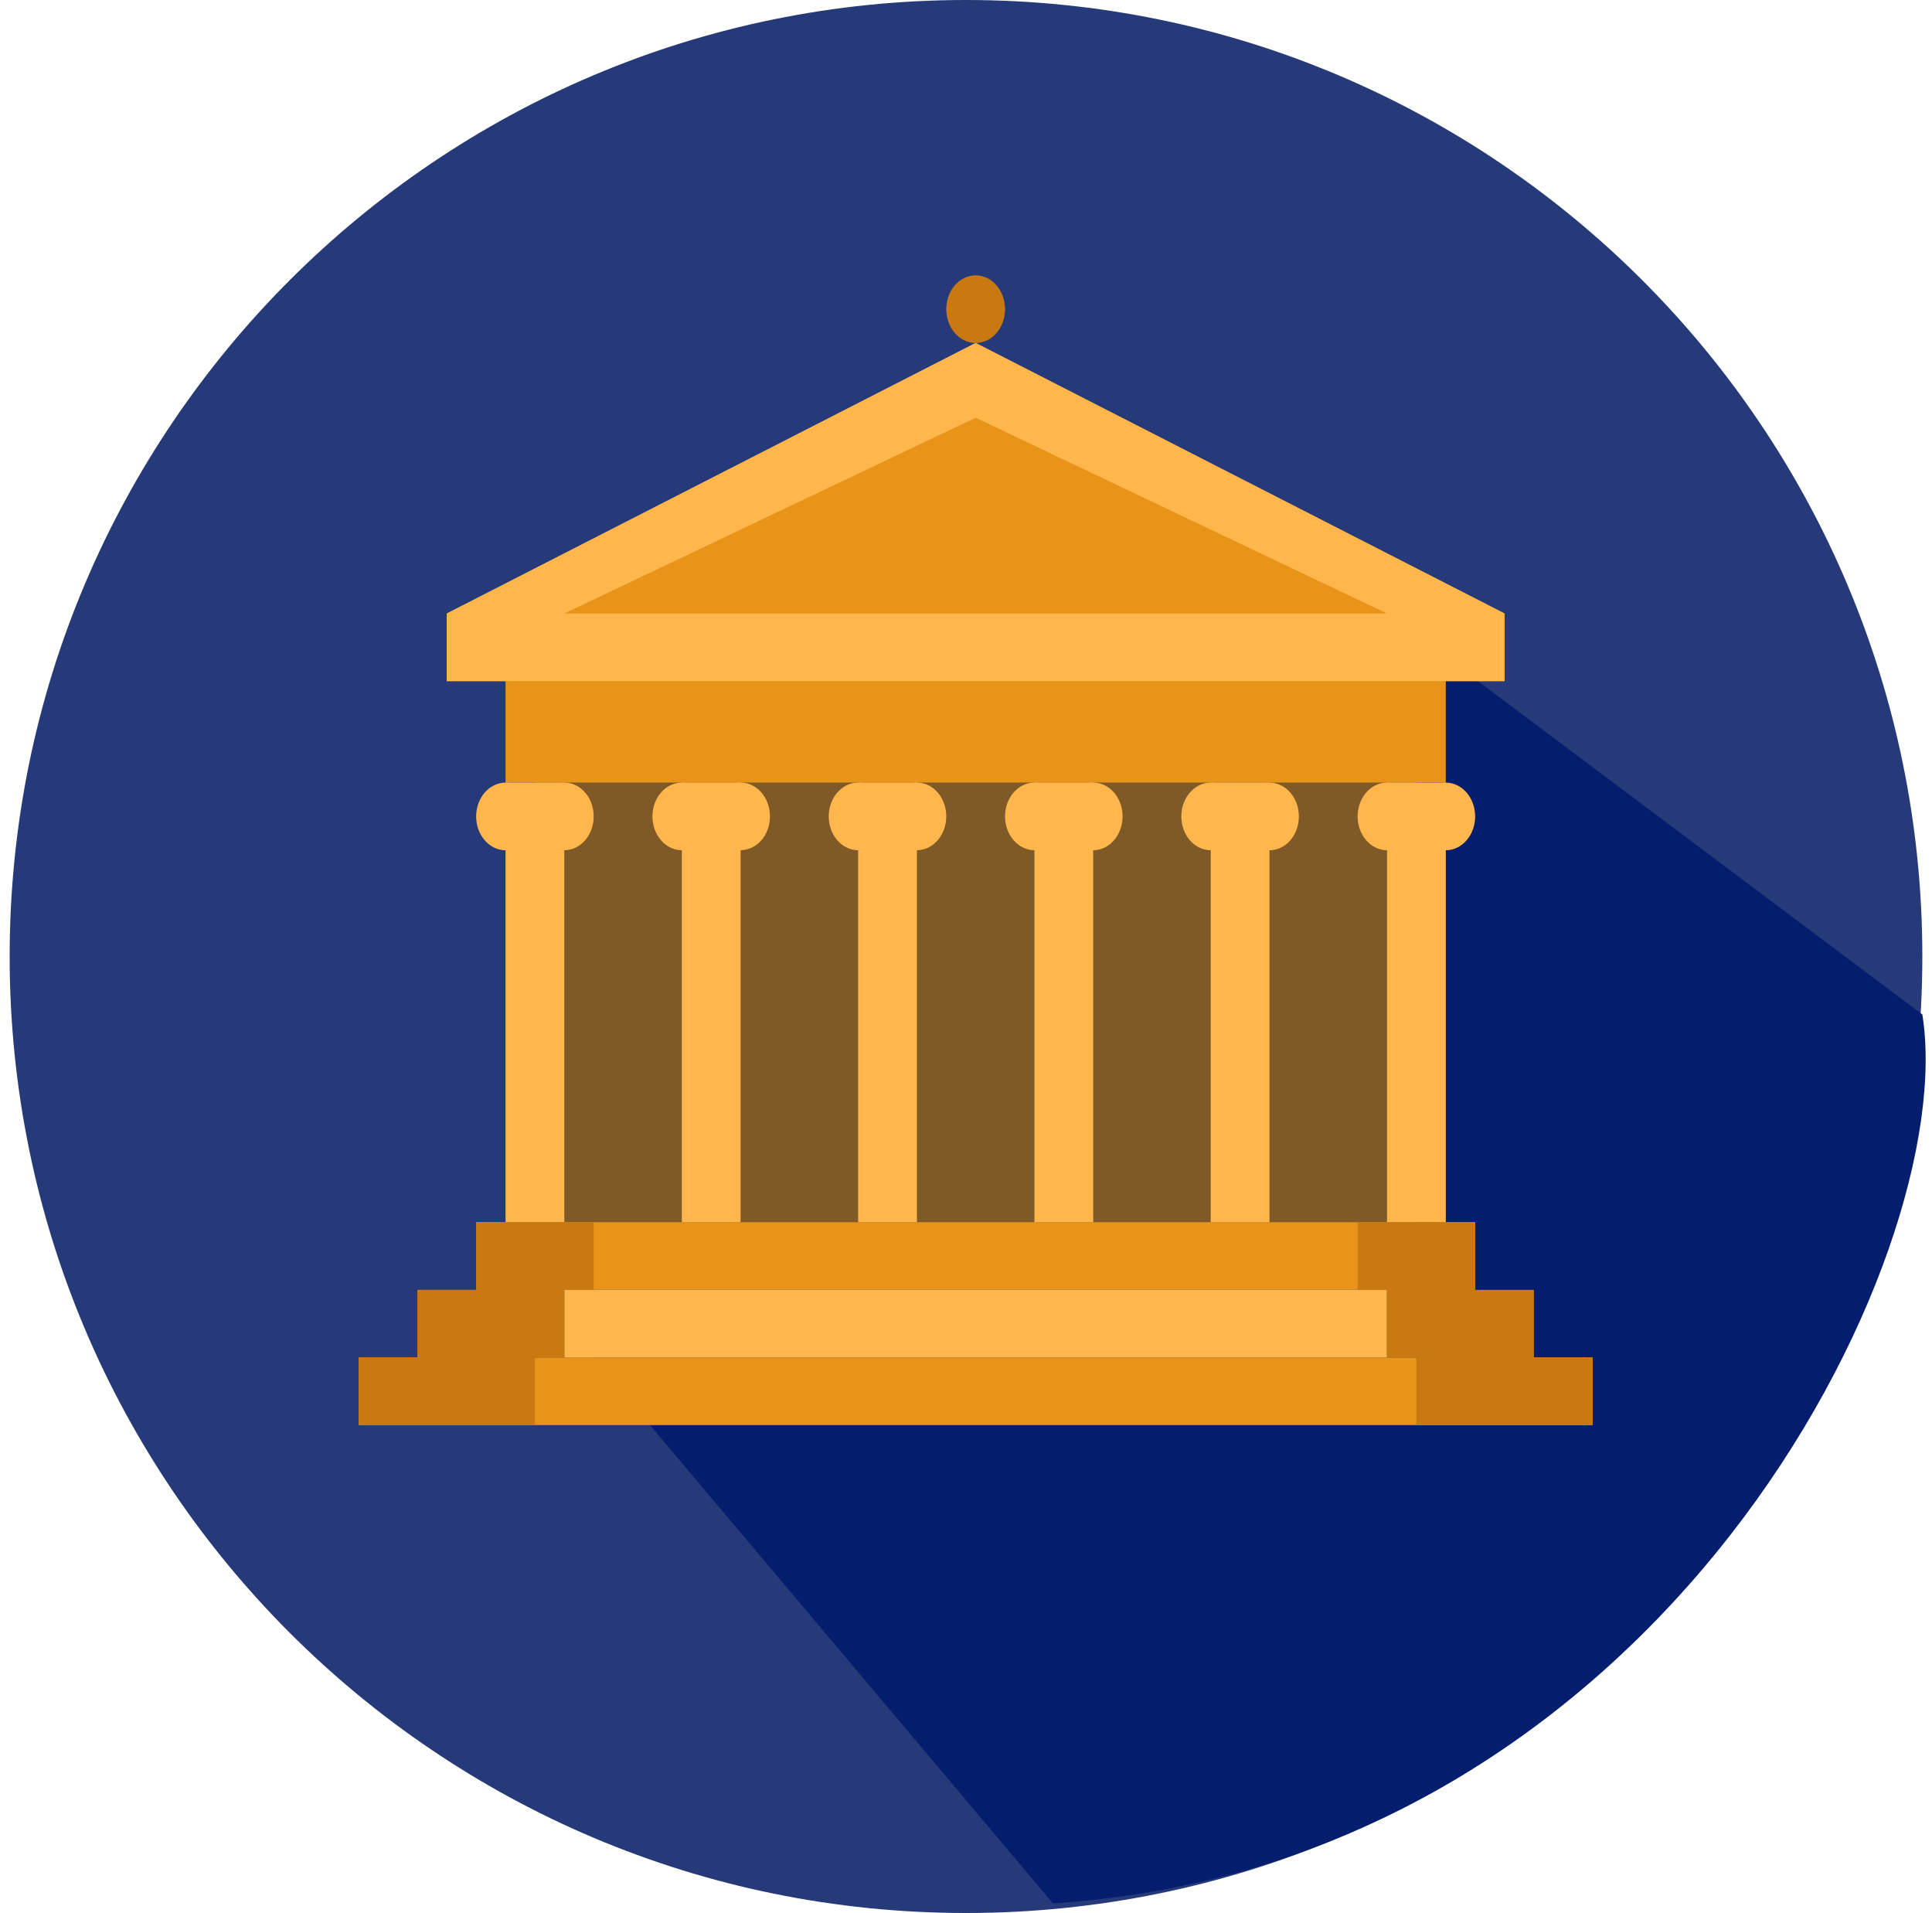
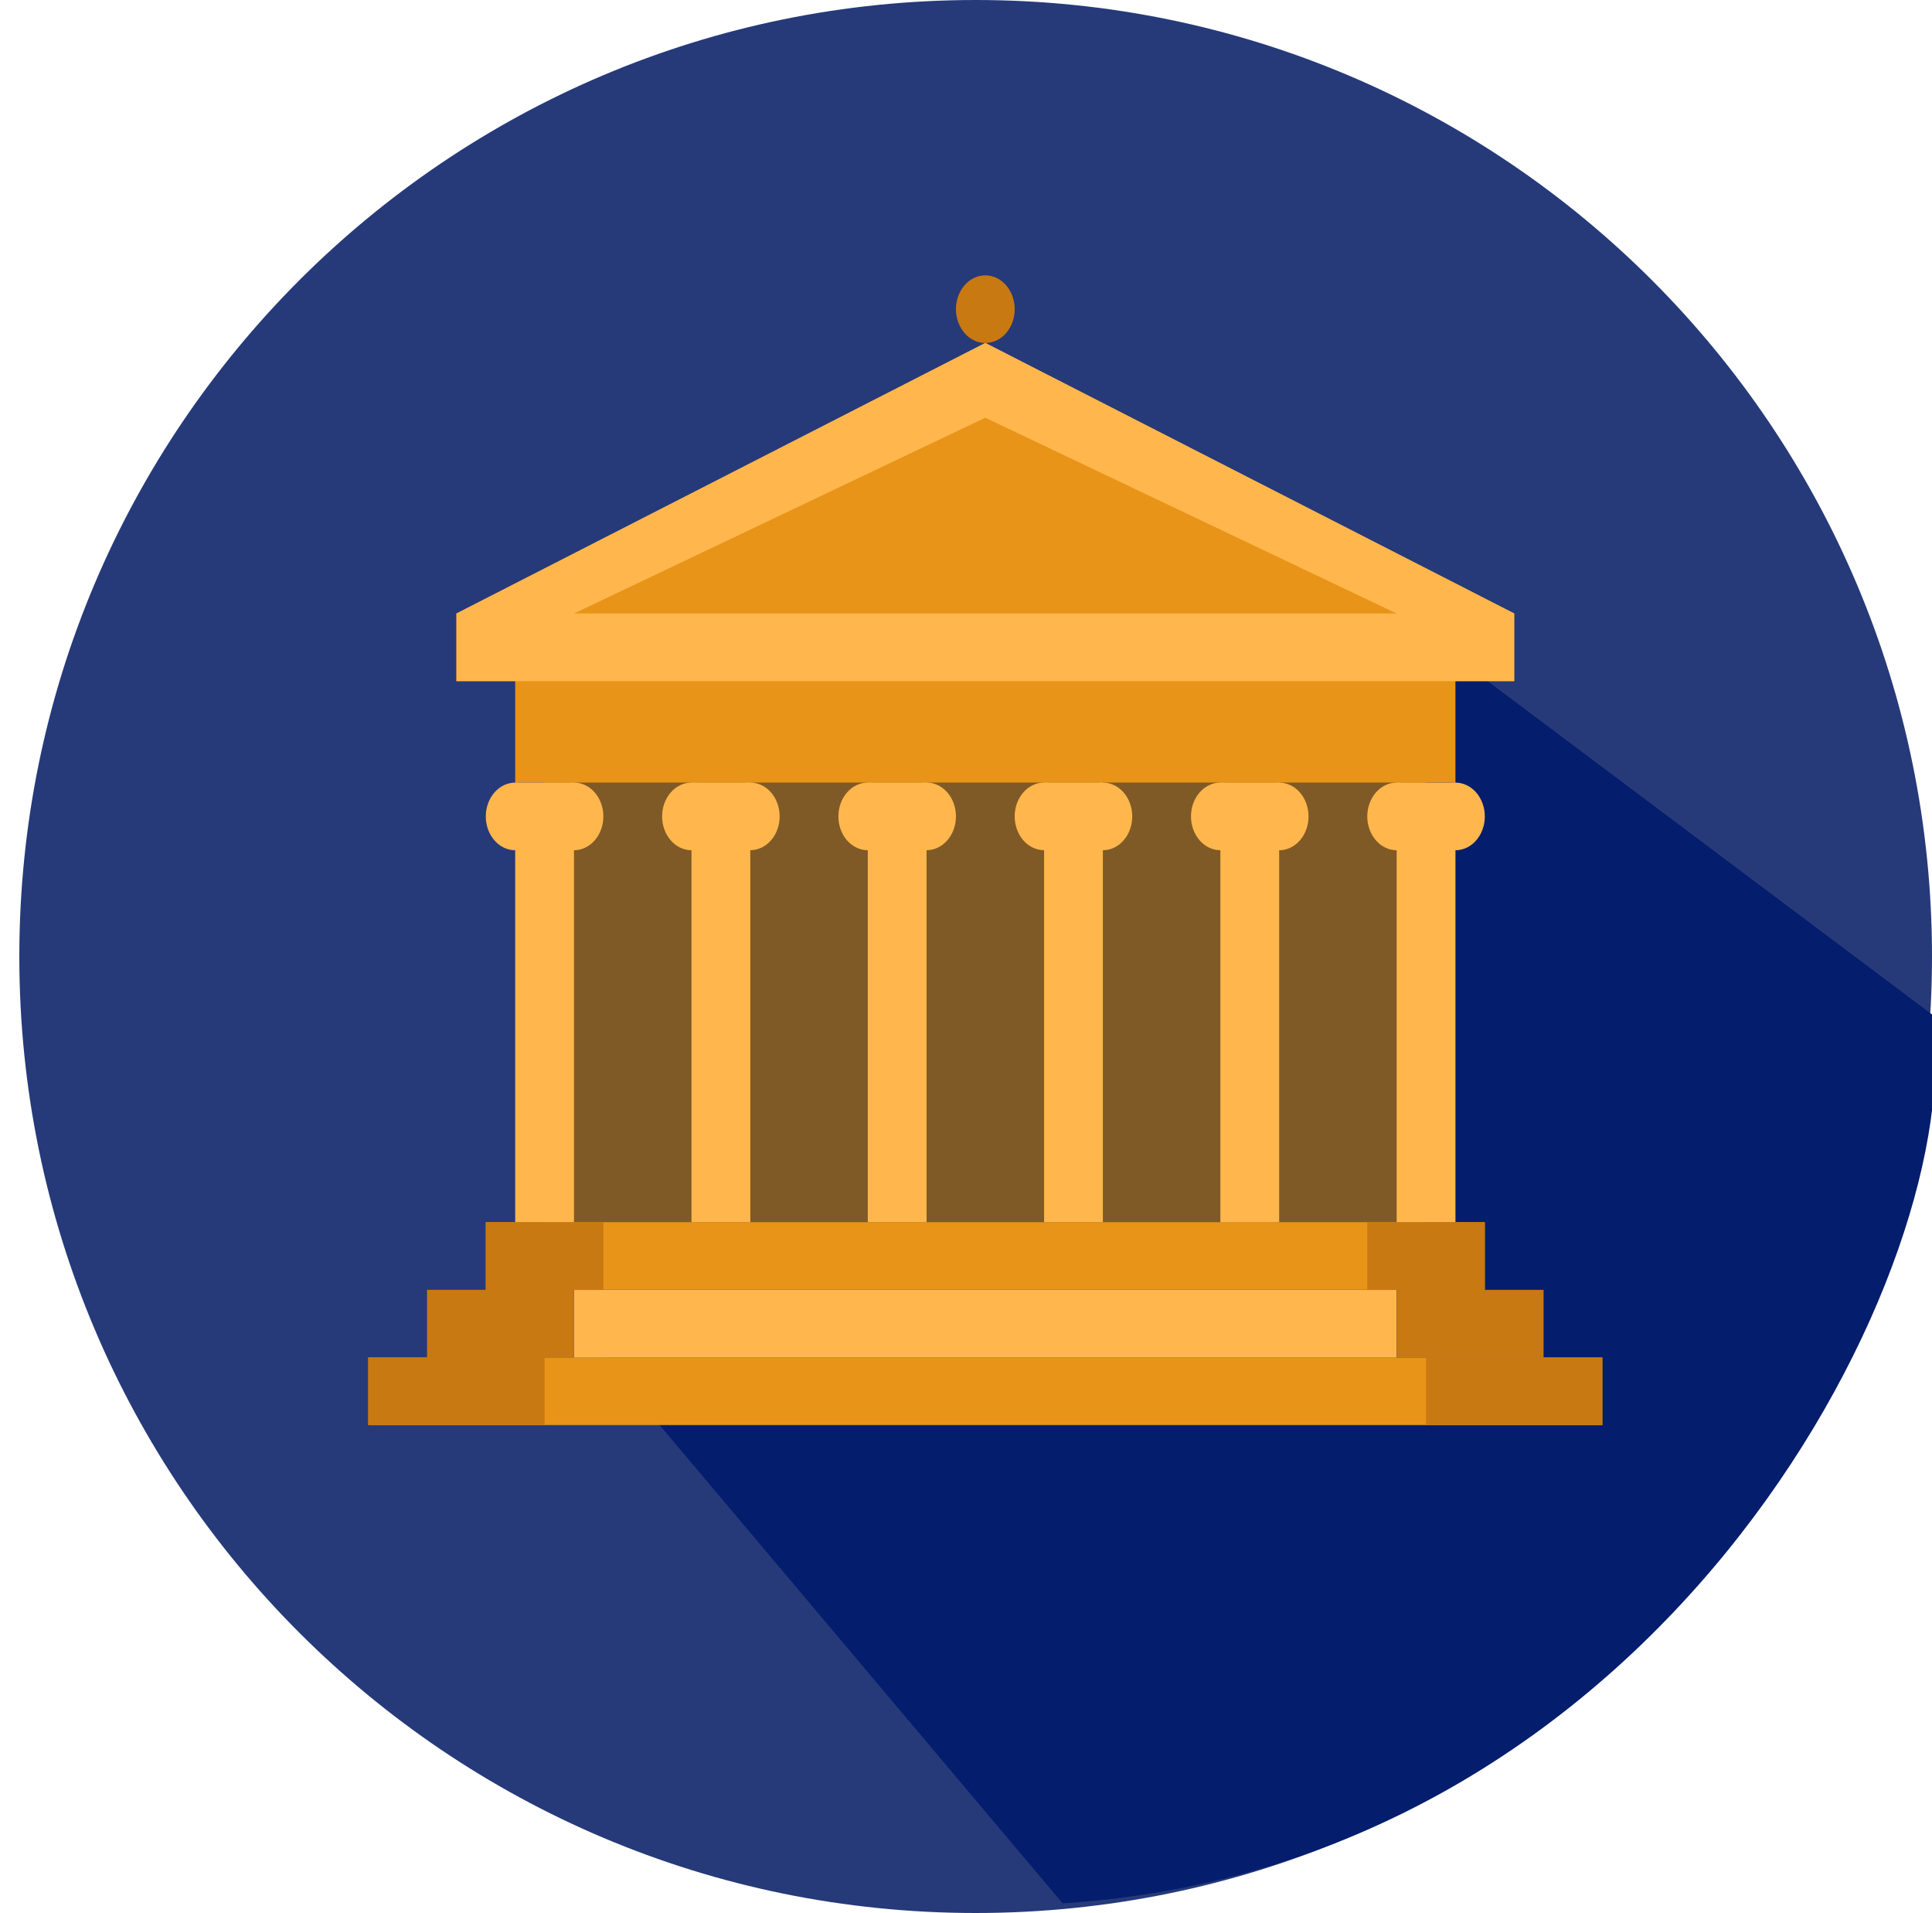
- <svg xmlns="http://www.w3.org/2000/svg" width="100" height="99" viewBox="0 0 100 99" fill="none">
+ <svg xmlns="http://www.w3.org/2000/svg" width="100" height="99" viewBox="0 0 99 99" fill="none">
  <path d="M50 99C77.338 99 99.5 76.838 99.5 49.5C99.5 22.162 77.338 0 50 0C22.662 0 0.5 22.162 0.5 49.5C0.5 76.838 22.662 99 50 99Z" fill="#263A7A" />
  <path d="M54.5 98.5L29.218 68.5L43 37L54.5 40.5L57.5 31.5C54.231 17.571 65.429 27.698 71.5 31.5L99.5 52.5C101.5 65 86 96.5 54.5 98.5Z" fill="#041D6D" />
  <path d="M27.688 38.748H73.312V64.998H27.688V38.748Z" fill="#805A26" />
  <path d="M18.562 70.25H82.438V73.75H18.562V70.25ZM24.646 63.25H76.354V66.75H24.646V63.25ZM26.167 33.498H74.833V40.498H26.167V33.498Z" fill="#E89419" />
  <path d="M77.875 31.748L50.5 17.748L23.125 31.75V35.25H77.875V31.748Z" fill="#E89419" />
  <path d="M35.292 40.498H38.334V63.248H35.292V40.498ZM44.417 40.498H47.459V63.248H44.417V40.498ZM53.542 40.498H56.584V63.248H53.542V40.498ZM62.667 40.5H65.709V63.25H62.667V40.5Z" fill="#FFB74D" />
  <path d="M36.812 42.248C36.812 42.478 36.852 42.706 36.928 42.918C37.005 43.13 37.117 43.323 37.258 43.486C37.399 43.648 37.567 43.777 37.751 43.865C37.936 43.953 38.134 43.998 38.333 43.998C38.533 43.998 38.731 43.953 38.915 43.865C39.1 43.777 39.267 43.648 39.409 43.486C39.55 43.323 39.662 43.13 39.738 42.918C39.815 42.706 39.854 42.478 39.854 42.248C39.854 42.019 39.815 41.791 39.738 41.579C39.662 41.366 39.55 41.173 39.409 41.011C39.267 40.848 39.1 40.719 38.915 40.632C38.731 40.544 38.533 40.498 38.333 40.498C38.134 40.498 37.936 40.544 37.751 40.632C37.567 40.719 37.399 40.848 37.258 41.011C37.117 41.173 37.005 41.366 36.928 41.579C36.852 41.791 36.812 42.019 36.812 42.248Z" fill="#FFB74D" />
  <path d="M45.938 42.248C45.938 42.712 46.098 43.157 46.383 43.486C46.668 43.814 47.055 43.998 47.458 43.998C47.862 43.998 48.248 43.814 48.534 43.486C48.819 43.157 48.979 42.712 48.979 42.248C48.979 41.784 48.819 41.339 48.534 41.011C48.248 40.683 47.862 40.498 47.458 40.498C47.055 40.498 46.668 40.683 46.383 41.011C46.098 41.339 45.938 41.784 45.938 42.248Z" fill="#FFB74D" />
  <path d="M33.77 42.25C33.77 42.714 33.931 43.159 34.216 43.487C34.501 43.816 34.888 44 35.291 44C35.695 44 36.081 43.816 36.367 43.487C36.652 43.159 36.812 42.714 36.812 42.25C36.812 41.786 36.652 41.341 36.367 41.013C36.081 40.684 35.695 40.5 35.291 40.5C34.888 40.5 34.501 40.684 34.216 41.013C33.931 41.341 33.77 41.786 33.77 42.25Z" fill="#FFB74D" />
  <path d="M26.167 40.5H29.209V63.25H26.167V40.5Z" fill="#FFB74D" />
  <path d="M27.688 42.25C27.688 42.714 27.848 43.159 28.133 43.487C28.418 43.816 28.805 44 29.208 44C29.612 44 29.998 43.816 30.284 43.487C30.569 43.159 30.729 42.714 30.729 42.25C30.729 41.786 30.569 41.341 30.284 41.013C29.998 40.684 29.612 40.5 29.208 40.5C28.805 40.5 28.418 40.684 28.133 41.013C27.848 41.341 27.688 41.786 27.688 42.25Z" fill="#FFB74D" />
  <path d="M24.645 42.252C24.645 42.716 24.806 43.161 25.091 43.489C25.376 43.817 25.763 44.002 26.166 44.002C26.57 44.002 26.956 43.817 27.242 43.489C27.527 43.161 27.687 42.716 27.687 42.252C27.687 41.788 27.527 41.343 27.242 41.014C26.956 40.686 26.57 40.502 26.166 40.502C25.763 40.502 25.376 40.686 25.091 41.014C24.806 41.343 24.645 41.788 24.645 42.252Z" fill="#FFB74D" />
  <path d="M42.895 42.25C42.895 42.714 43.056 43.159 43.341 43.487C43.626 43.816 44.013 44 44.416 44C44.82 44 45.206 43.816 45.492 43.487C45.777 43.159 45.937 42.714 45.937 42.25C45.937 41.786 45.777 41.341 45.492 41.013C45.206 40.684 44.82 40.5 44.416 40.5C44.013 40.5 43.626 40.684 43.341 41.013C43.056 41.341 42.895 41.786 42.895 42.25Z" fill="#FFB74D" />
  <path d="M55.062 42.25C55.062 42.714 55.223 43.159 55.508 43.487C55.793 43.816 56.18 44 56.583 44C56.987 44 57.373 43.816 57.659 43.487C57.944 43.159 58.104 42.714 58.104 42.25C58.104 41.786 57.944 41.341 57.659 41.013C57.373 40.684 56.987 40.5 56.583 40.5C56.18 40.5 55.793 40.684 55.508 41.013C55.223 41.341 55.062 41.786 55.062 42.25Z" fill="#FFB74D" />
  <path d="M52.02 42.248C52.02 42.712 52.181 43.157 52.466 43.486C52.751 43.814 53.138 43.998 53.541 43.998C53.945 43.998 54.331 43.814 54.617 43.486C54.902 43.157 55.062 42.712 55.062 42.248C55.062 41.784 54.902 41.339 54.617 41.011C54.331 40.683 53.945 40.498 53.541 40.498C53.138 40.498 52.751 40.683 52.466 41.011C52.181 41.339 52.02 41.784 52.02 42.248Z" fill="#FFB74D" />
  <path d="M64.188 42.252C64.188 42.716 64.348 43.161 64.633 43.489C64.918 43.817 65.305 44.002 65.708 44.002C66.112 44.002 66.499 43.817 66.784 43.489C67.069 43.161 67.229 42.716 67.229 42.252C67.229 41.788 67.069 41.343 66.784 41.014C66.499 40.686 66.112 40.502 65.708 40.502C65.305 40.502 64.918 40.686 64.633 41.014C64.348 41.343 64.188 41.788 64.188 42.252Z" fill="#FFB74D" />
  <path d="M61.145 42.25C61.145 42.714 61.306 43.159 61.591 43.487C61.876 43.816 62.263 44 62.666 44C63.07 44 63.456 43.816 63.742 43.487C64.027 43.159 64.187 42.714 64.187 42.25C64.187 41.786 64.027 41.341 63.742 41.013C63.456 40.684 63.07 40.5 62.666 40.5C62.263 40.5 61.876 40.684 61.591 41.013C61.306 41.341 61.145 41.786 61.145 42.25Z" fill="#FFB74D" />
  <path d="M71.792 40.5H74.834V63.25H71.792V40.5Z" fill="#FFB74D" />
  <path d="M73.312 42.252C73.312 42.481 73.352 42.709 73.428 42.921C73.505 43.134 73.617 43.327 73.758 43.489C73.899 43.652 74.067 43.781 74.251 43.868C74.436 43.956 74.634 44.002 74.833 44.002C75.033 44.002 75.231 43.956 75.415 43.868C75.6 43.781 75.767 43.652 75.909 43.489C76.05 43.327 76.162 43.134 76.238 42.921C76.315 42.709 76.354 42.481 76.354 42.252C76.354 42.022 76.315 41.794 76.238 41.582C76.162 41.37 76.05 41.177 75.909 41.014C75.767 40.852 75.6 40.723 75.415 40.635C75.231 40.547 75.033 40.502 74.833 40.502C74.634 40.502 74.436 40.547 74.251 40.635C74.067 40.723 73.899 40.852 73.758 41.014C73.617 41.177 73.505 41.37 73.428 41.582C73.352 41.794 73.312 42.022 73.312 42.252Z" fill="#FFB74D" />
  <path d="M70.27 42.25C70.27 42.714 70.431 43.159 70.716 43.487C71.001 43.816 71.388 44 71.791 44C72.195 44 72.582 43.816 72.867 43.487C73.152 43.159 73.312 42.714 73.312 42.25C73.312 41.786 73.152 41.341 72.867 41.013C72.582 40.684 72.195 40.5 71.791 40.5C71.388 40.5 71.001 40.684 70.716 41.013C70.431 41.341 70.27 41.786 70.27 42.25Z" fill="#FFB74D" />
  <path d="M50.5 21.617L71.792 31.75H29.208L50.5 21.617ZM50.5 17.748L23.125 31.75V35.25H77.875V31.748L50.5 17.748ZM29.208 66.75H71.792V70.25H29.208V66.75Z" fill="#FFB74D" />
  <path d="M24.646 63.25H30.729V66.75H24.646V63.25ZM21.604 66.75H29.208V70.25H21.604V66.75ZM18.562 70.25H27.688V73.75H18.562V70.25ZM70.271 63.25H76.354V66.75H70.271V63.25ZM71.792 66.752H79.396V70.252H71.792V66.752Z" fill="#C97911" />
  <path d="M73.312 70.25H82.438V73.75H73.312V70.25Z" fill="#C97911" />
  <path d="M48.98 16C48.98 16.464 49.14 16.909 49.425 17.237C49.71 17.566 50.097 17.75 50.5 17.75C50.904 17.75 51.291 17.566 51.576 17.237C51.861 16.909 52.021 16.464 52.021 16C52.021 15.536 51.861 15.091 51.576 14.763C51.291 14.434 50.904 14.25 50.5 14.25C50.097 14.25 49.71 14.434 49.425 14.763C49.14 15.091 48.98 15.536 48.98 16Z" fill="#C97911" />
</svg>
